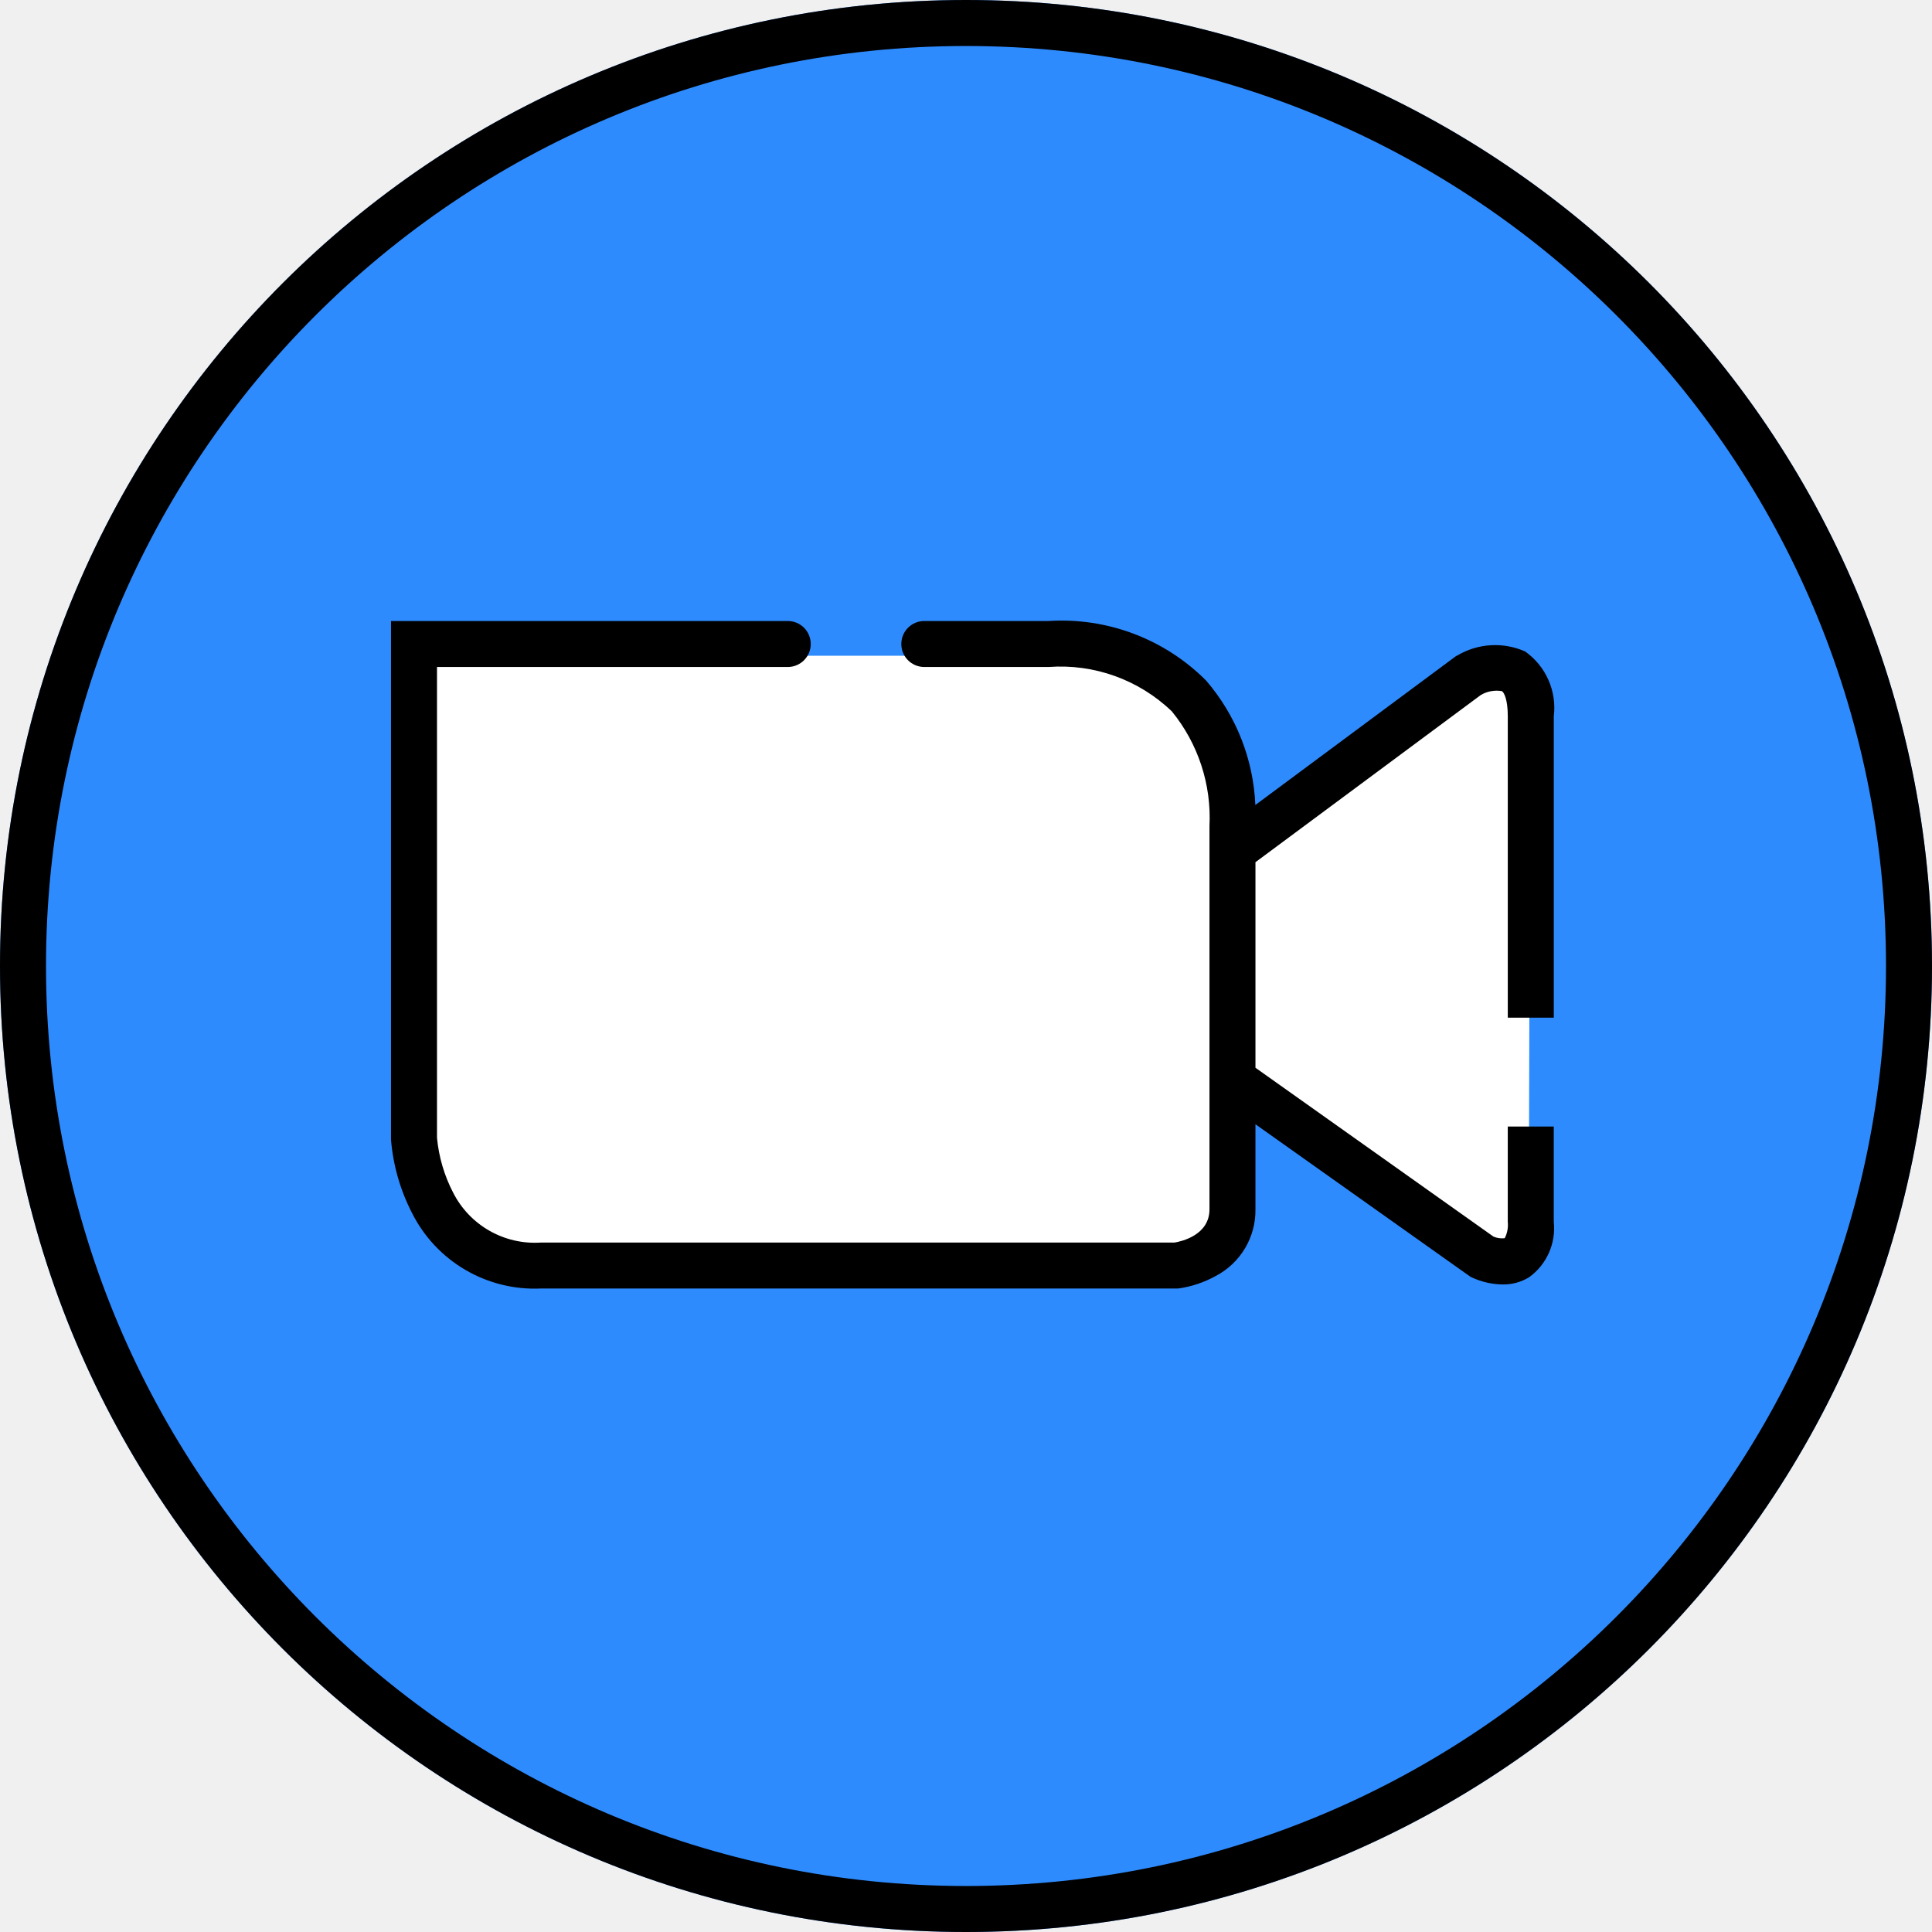
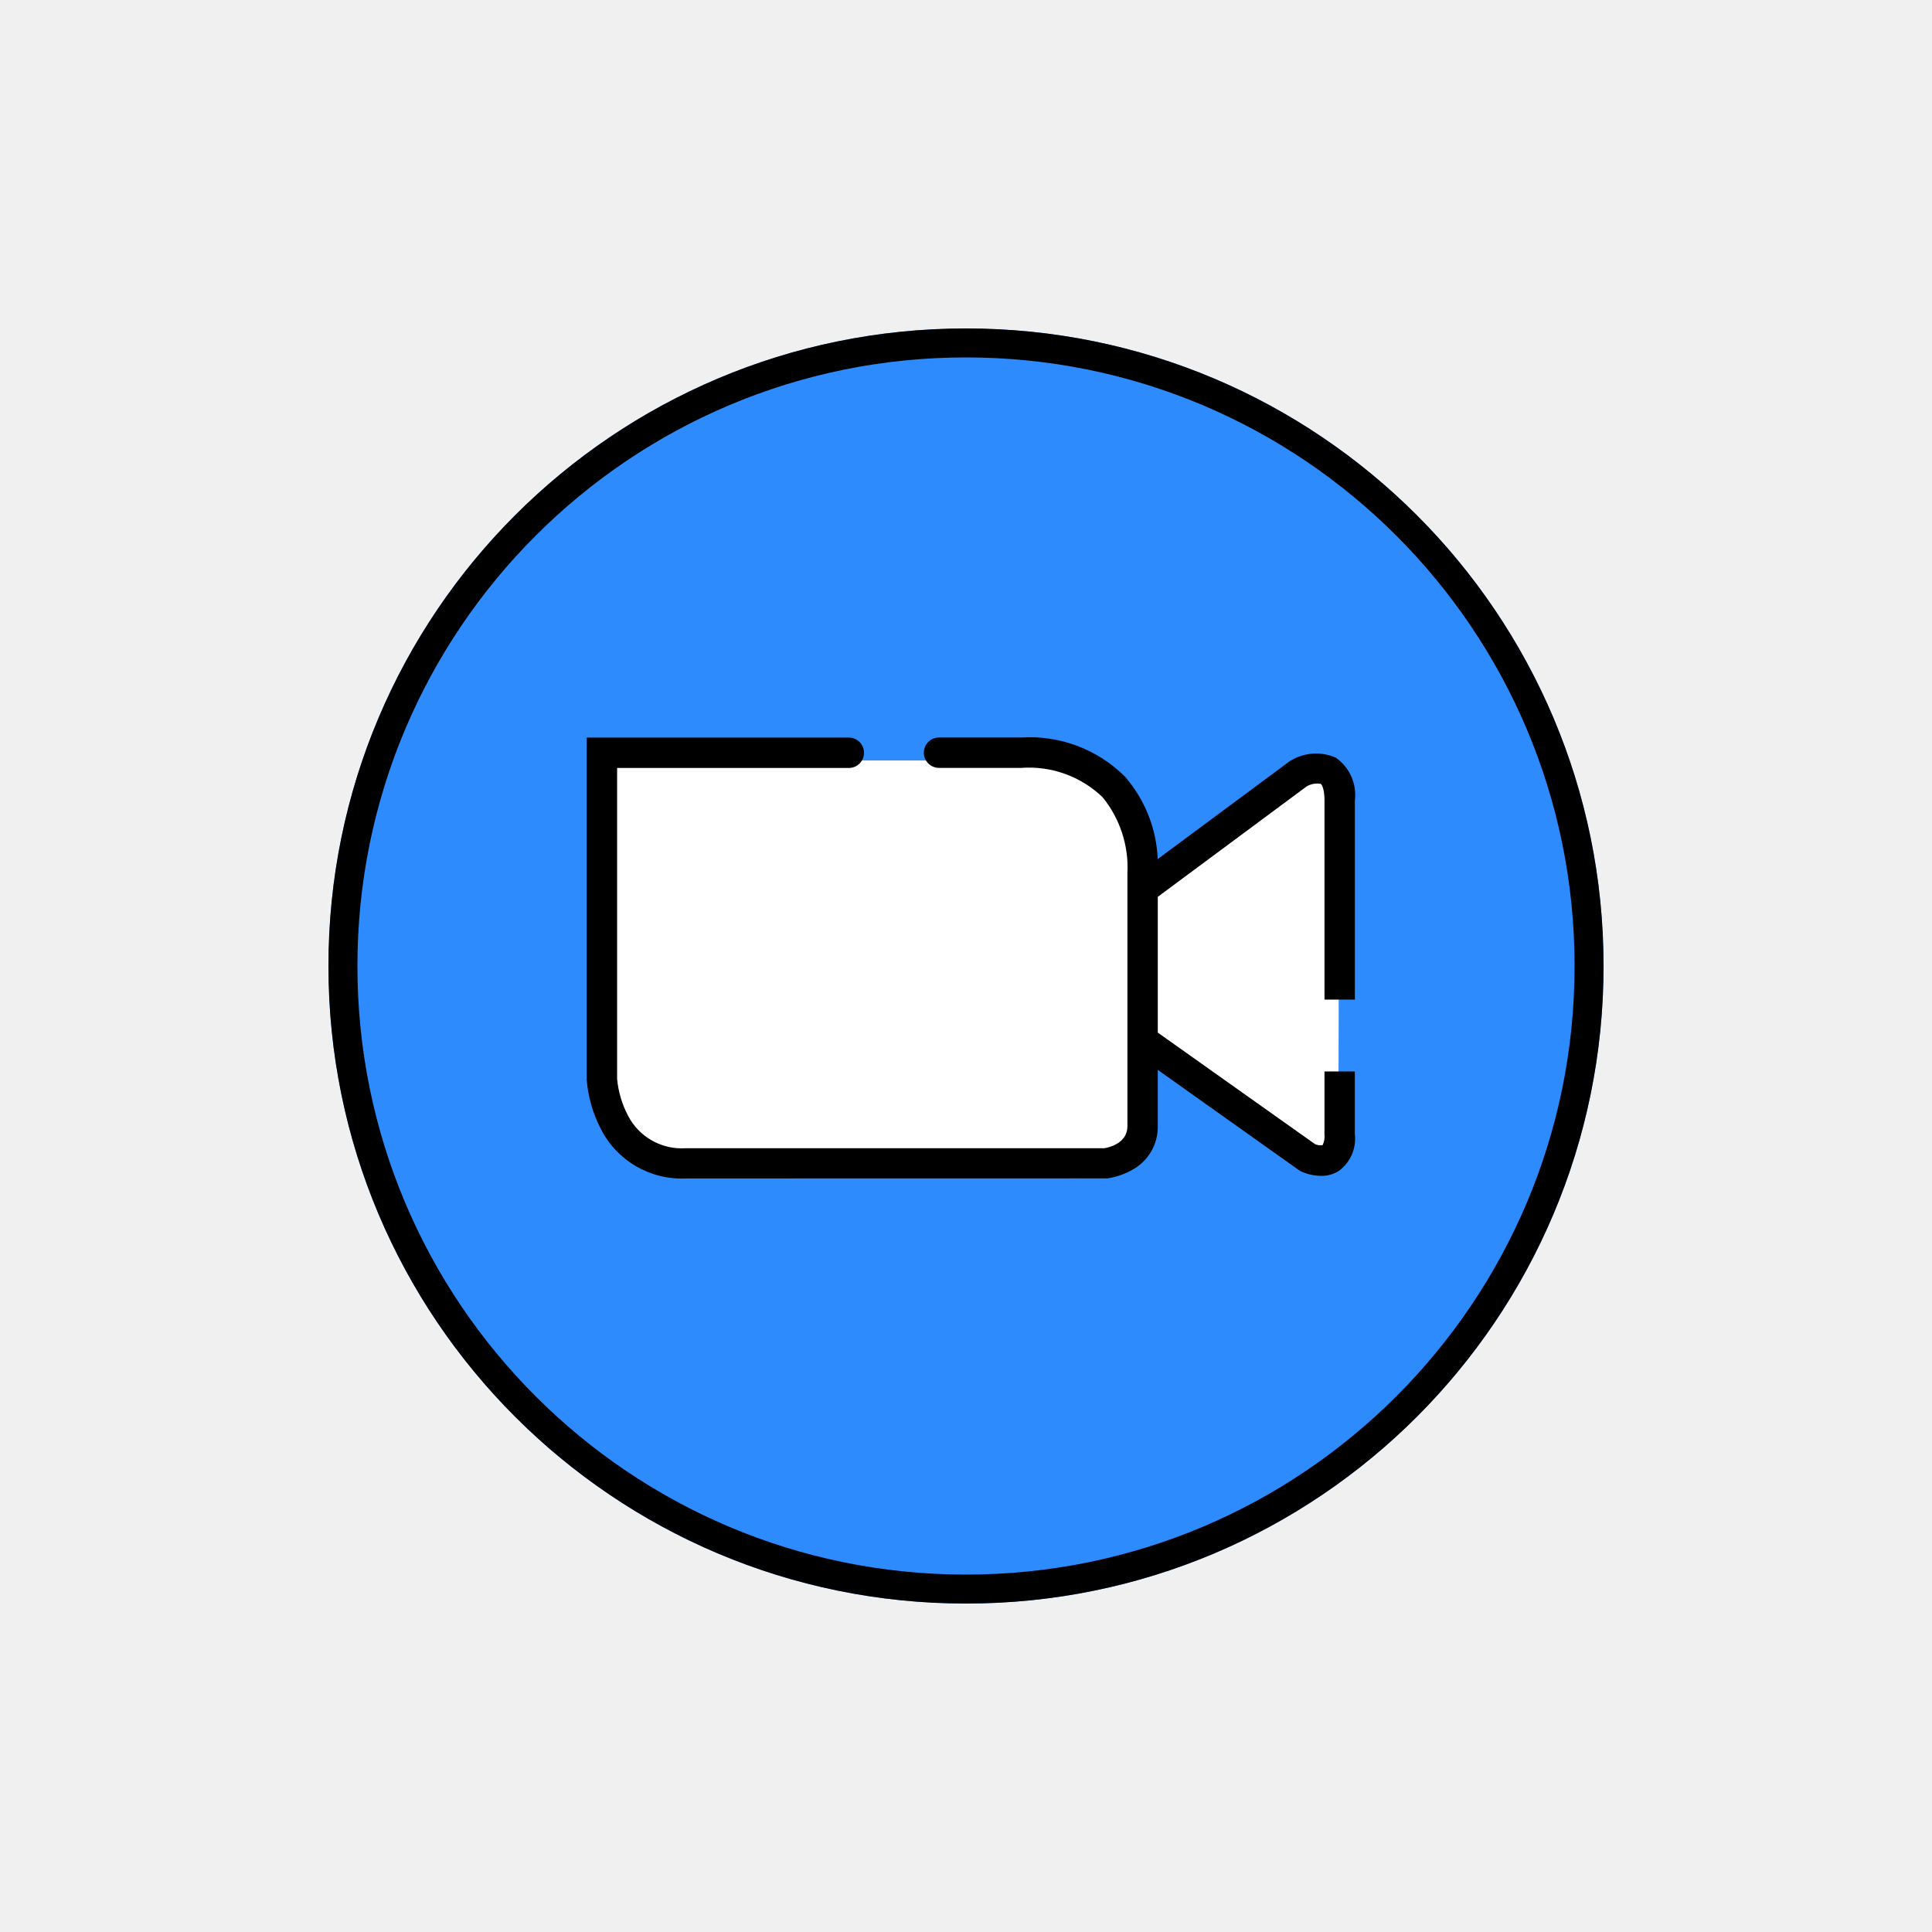
- <svg xmlns="http://www.w3.org/2000/svg" width="84" height="84" viewBox="0 0 84 84">
-   <g id="Group_2" data-name="Group 2" transform="translate(-316 -327)">
-     <g id="Ellipse_1" data-name="Ellipse 1" transform="translate(316 327)" fill="#2e8bfe" stroke="#000" stroke-width="2">
-       <circle cx="42" cy="42" r="42" stroke="none" />
-       <circle cx="42" cy="42" r="41" fill="none" />
-     </g>
-     <g id="Group_1" data-name="Group 1" transform="translate(0.278 -0.489)">
-       <path id="Rectangle_1" data-name="Rectangle 1" d="M0,0H30a5,5,0,0,1,5,5V26a0,0,0,0,1,0,0H3a3,3,0,0,1-3-3V0A0,0,0,0,1,0,0Z" transform="translate(334 356)" fill="#fff" />
-       <path id="Path_1" data-name="Path 1" d="M369.443,364.512l10.393-7.662s2.276-1.138,2.352,1.745,0,22.607,0,22.607-.91,2.5-2.807.759-9.938-7.283-9.938-7.283Z" fill="#fff" />
-       <path id="Union_1" data-name="Union 1" d="M6.522,29.022a5.965,5.965,0,0,1-5.617-3.3A8.462,8.462,0,0,1,0,22.549V0H17.25a1,1,0,0,1,0,2H2V22.469a6.49,6.49,0,0,0,.7,2.381,3.98,3.98,0,0,0,3.818,2.174H34.069c.3-.05,1.517-.323,1.517-1.444V8.958l0-.042a7.314,7.314,0,0,0-1.636-4.987A6.988,6.988,0,0,0,28.587,2h-5.4a1,1,0,0,1,0-2h5.4a8.873,8.873,0,0,1,6.851,2.588A8.859,8.859,0,0,1,37.58,8l8.726-6.475L46.36,1.5a3.22,3.22,0,0,1,2.949-.176,3,3,0,0,1,1.247,2.822v13.1h-2V4.143c0-.746-.167-1.041-.256-1.094a1.361,1.361,0,0,0-.915.167l-9.8,7.271v8.937l10.348,7.341a.952.952,0,0,0,.49.07,1.274,1.274,0,0,0,.132-.715V21.979h2v4.142a2.625,2.625,0,0,1-1.07,2.41,2.136,2.136,0,0,1-1.152.315,3.265,3.265,0,0,1-1.328-.3l-.075-.036-9.345-6.629v3.7a3.219,3.219,0,0,1-1.733,2.9,4.692,4.692,0,0,1-1.591.536l-.059.006Z" transform="translate(332.722 354.489)" />
+ <svg xmlns="http://www.w3.org/2000/svg" width="100" height="100" viewBox="0 0 100 100">
+   <g id="Video" transform="translate(-1200 -489)">
+     <rect id="Rectangle_1" data-name="Rectangle 1" width="100" height="100" transform="translate(1200 489)" fill="none" />
+     <g id="Group_2" data-name="Group 2" transform="translate(901 178.956)">
+       <g id="Ellipse_1" data-name="Ellipse 1" transform="translate(316 327.044)" fill="#2e8bfe" stroke="#000" stroke-width="1.5">
+         <circle cx="33" cy="33" r="33" stroke="none" />
+         <circle cx="33" cy="33" r="32.25" fill="none" />
+       </g>
+       <g id="Group_1" data-name="Group 1" transform="translate(329.369 348.203)">
+         <path id="Rectangle_1-2" data-name="Rectangle 1" d="M0,0H23.593a3.932,3.932,0,0,1,3.932,3.932V20.447H2.359A2.359,2.359,0,0,1,0,18.088Z" transform="translate(1.005 1.203)" fill="#fff" />
+         <path id="Path_1" data-name="Path 1" d="M369.443,362.828l8.173-6.026s1.79-.895,1.85,1.372,0,17.779,0,17.779-.716,1.966-2.208.6-7.816-5.728-7.816-5.728Z" transform="translate(-340.564 -354.932)" fill="#fff" />
+         <path id="Union_1" data-name="Union 1" d="M5.129,22.82a4.691,4.691,0,0,1-4.417-2.6A6.655,6.655,0,0,1,0,17.729V0H13.566a.786.786,0,0,1,0,1.573H1.573v16.1a5.1,5.1,0,0,0,.551,1.872,3.13,3.13,0,0,0,3,1.71H26.793c.236-.039,1.193-.254,1.193-1.136V7.008A5.752,5.752,0,0,0,26.7,3.086a5.5,5.5,0,0,0-4.218-1.517H18.235a.786.786,0,1,1,0-1.573h4.247A6.978,6.978,0,0,1,27.87,2.031a6.967,6.967,0,0,1,1.685,4.256L36.417,1.2l.042-.02a2.532,2.532,0,0,1,2.319-.138,2.359,2.359,0,0,1,.981,2.219v10.3H38.186V3.254c0-.587-.131-.819-.2-.86a1.07,1.07,0,0,0-.72.131L29.558,8.243v7.028L37.7,21.045a.749.749,0,0,0,.385.055,1,1,0,0,0,.1-.562V17.281h1.573v3.257a2.064,2.064,0,0,1-.841,1.9,1.68,1.68,0,0,1-.906.248,2.568,2.568,0,0,1-1.044-.236l-.059-.028L29.558,17.2v2.91A2.532,2.532,0,0,1,28.2,22.394a3.69,3.69,0,0,1-1.251.422l-.046,0Z" transform="translate(0 0.018)" />
+       </g>
    </g>
  </g>
</svg>
